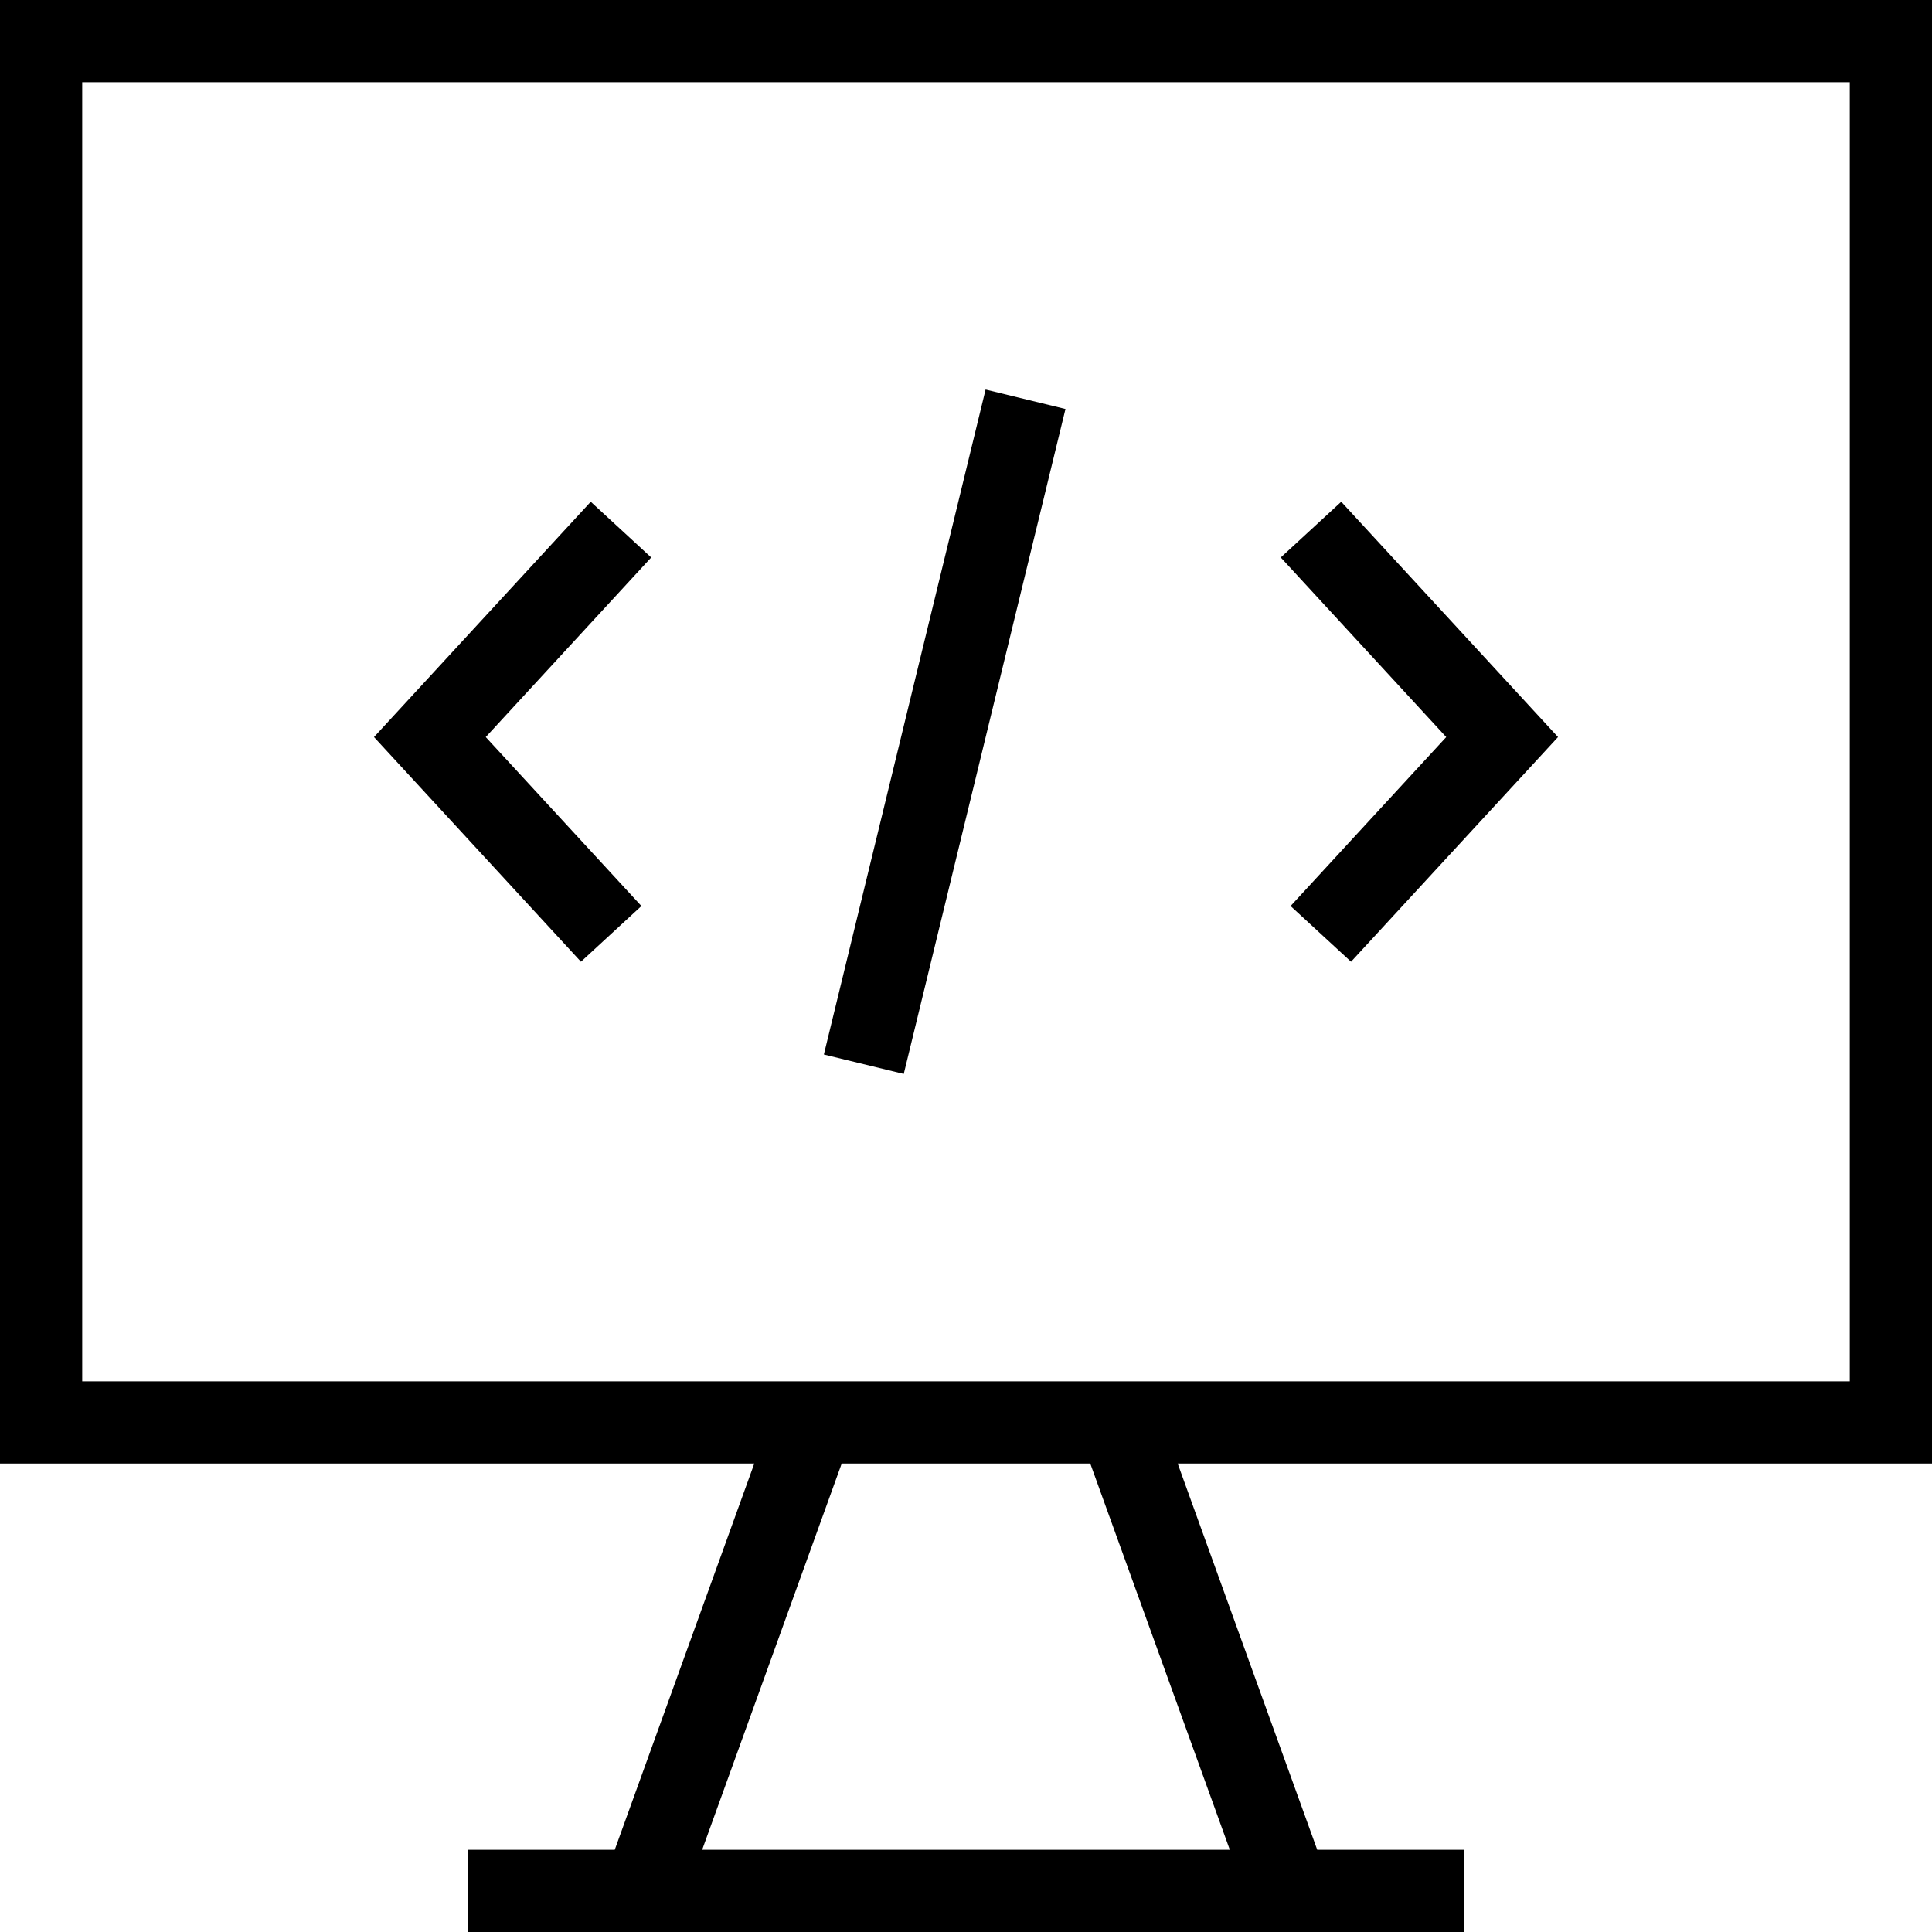
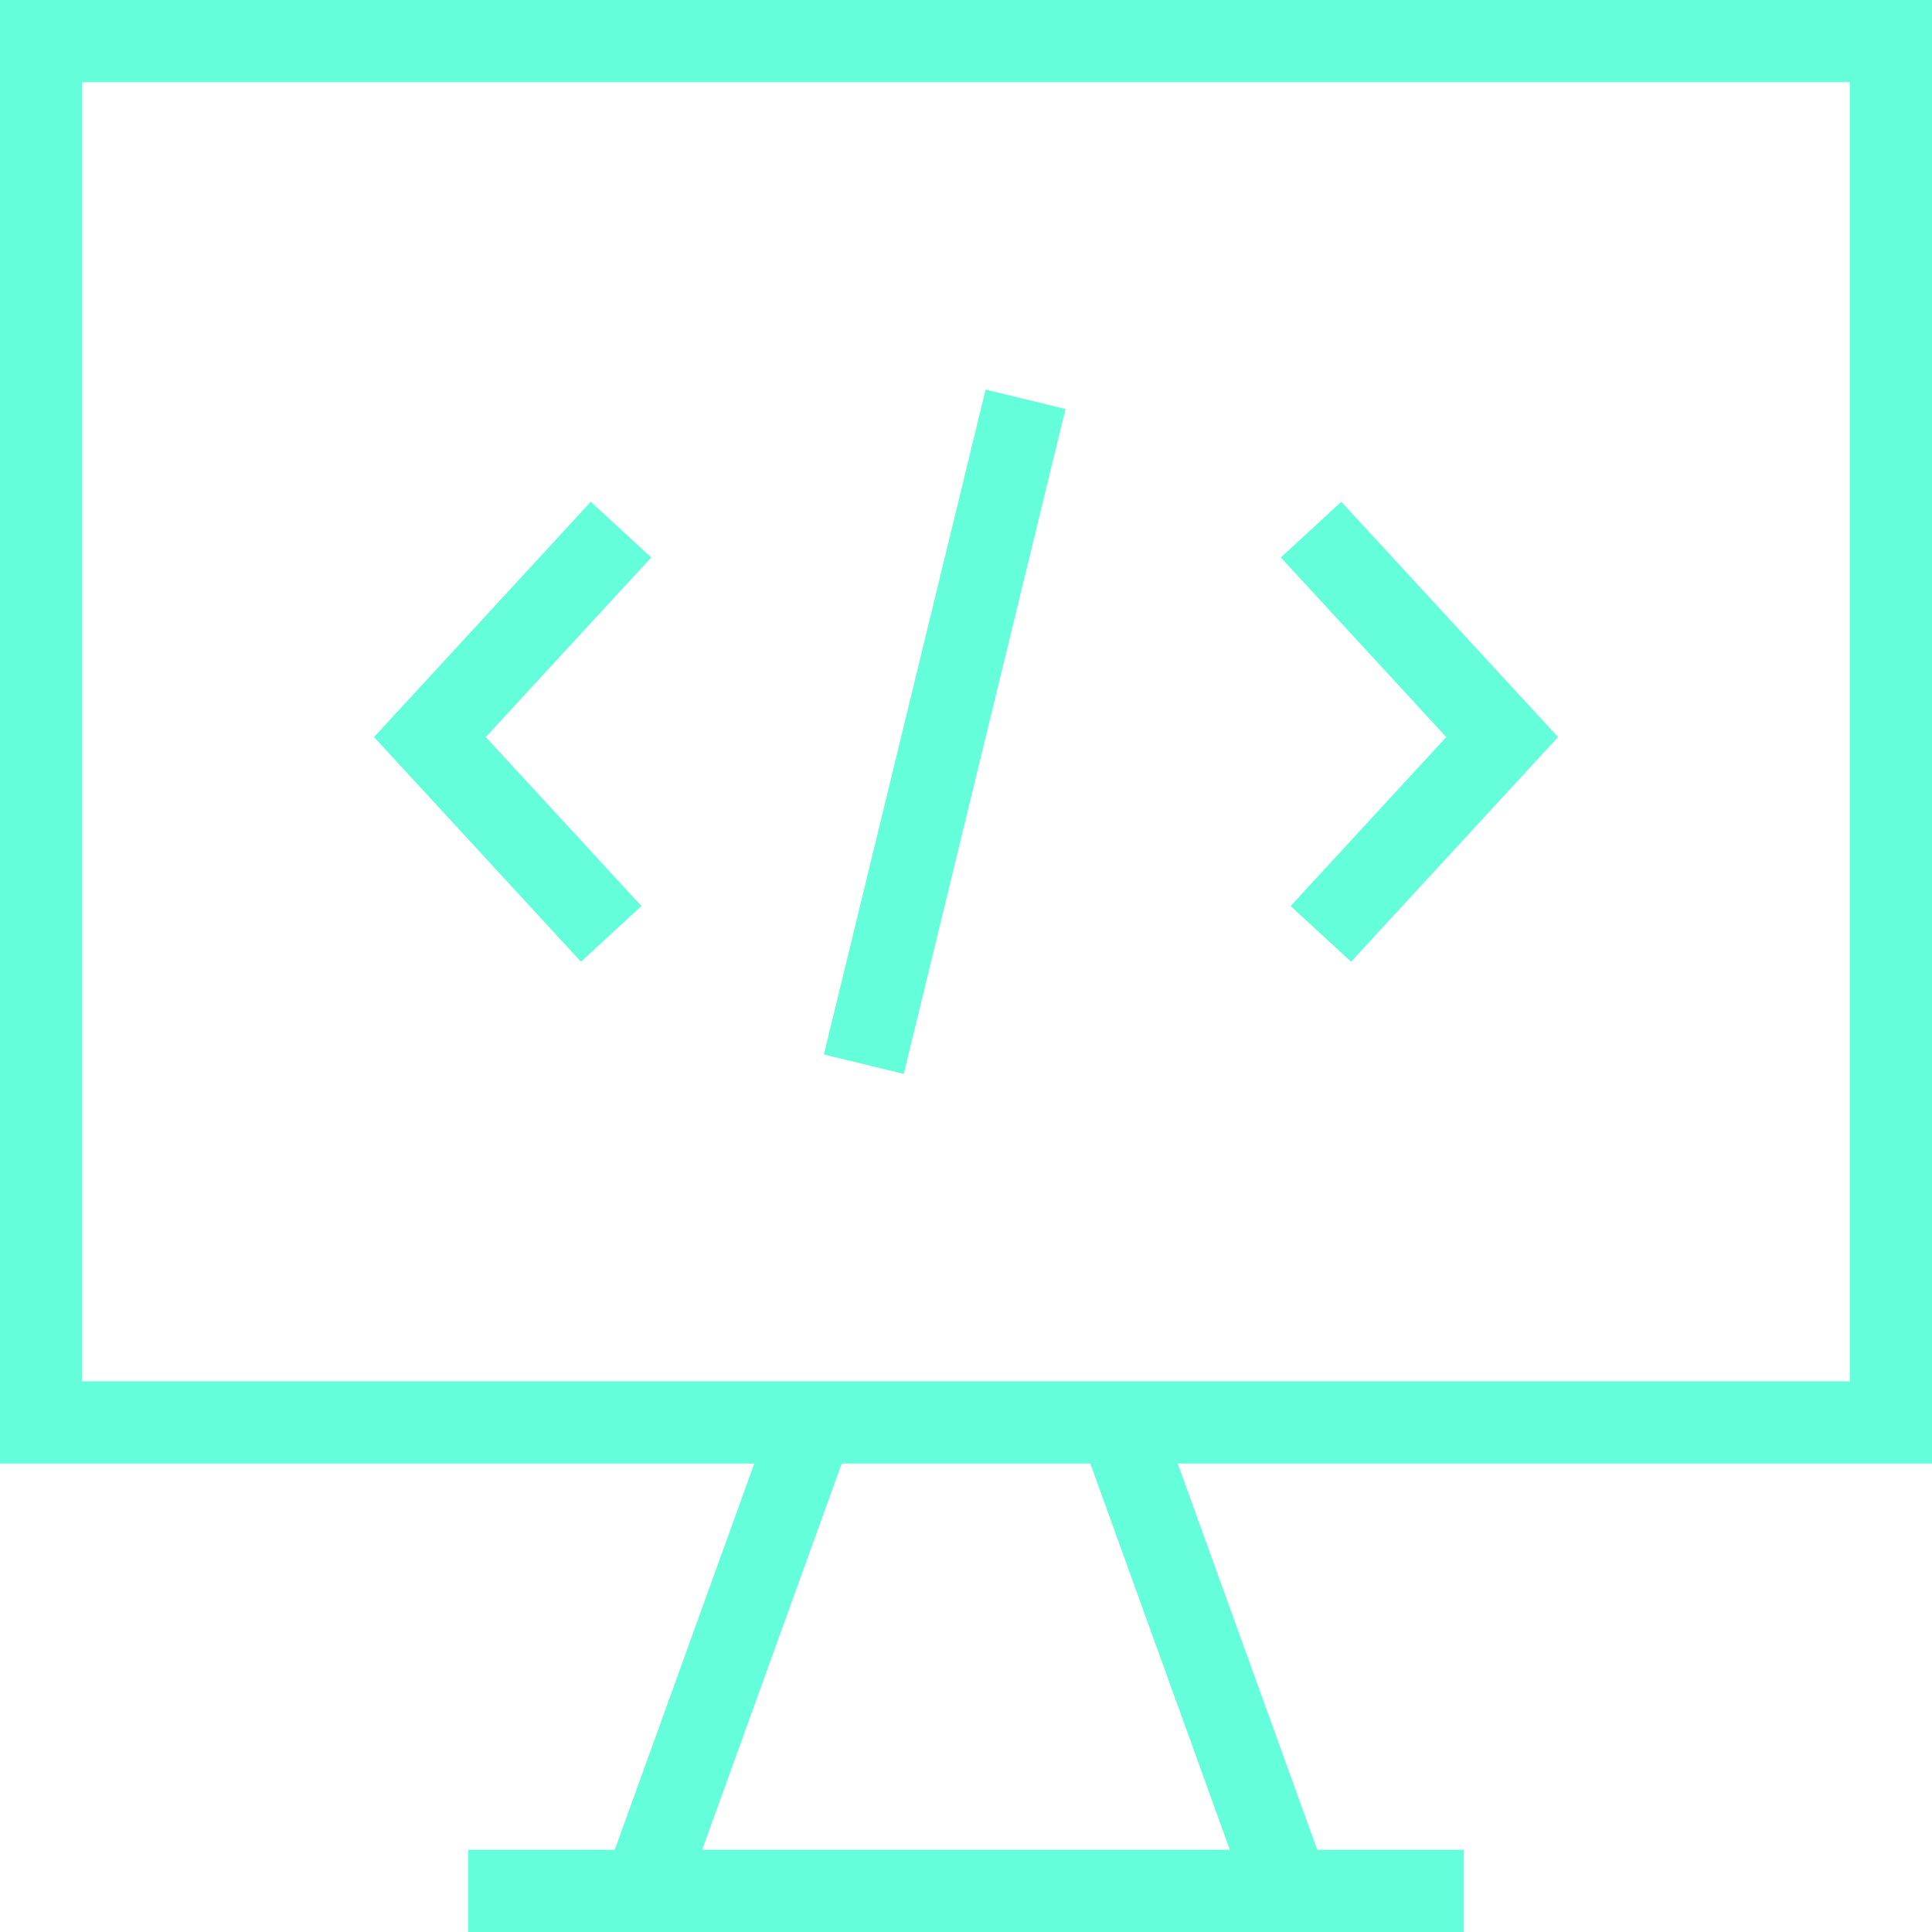
- <svg xmlns="http://www.w3.org/2000/svg" version="1.1" id="Capa_1" x="0px" y="0px" viewBox="0 0 482.842 482.842" style="enable-background:new 0 0 482.842 482.842;" xml:space="preserve">
+ <svg xmlns="http://www.w3.org/2000/svg" fill="#64ffda" version="1.1" id="Capa_1" x="0px" y="0px" viewBox="0 0 482.842 482.842" style="enable-background:new 0 0 482.842 482.842;" xml:space="preserve">
  <g>
    <path d="M482.842,365.758V0H0v365.758h188.51l-34.875,96.538h-36.633v20.546h248.835v-20.546h-36.637l-34.876-96.538H482.842z    M20.546,20.546h441.749v324.665H20.546V20.546z M307.353,462.295H175.482l34.878-96.538h62.116L307.353,462.295z" />
    <path d="M335.199,125.396l54.18,58.81l-51.728,56.151l-15.109-13.925l38.896-42.226L320.09,139.32L335.199,125.396z    M147.638,125.396l-54.171,58.81l51.723,56.151l15.109-13.925l-38.901-42.226l41.349-44.886L147.638,125.396z M205.9,263.537   l19.965,4.856l40.416-166.177l-19.965-4.856L205.9,263.537z" />
  </g>
  <g>
</g>
  <g>
</g>
  <g>
</g>
  <g>
</g>
  <g>
</g>
  <g>
</g>
  <g>
</g>
  <g>
</g>
  <g>
</g>
  <g>
</g>
  <g>
</g>
  <g>
</g>
  <g>
</g>
  <g>
</g>
  <g>
</g>
</svg>
